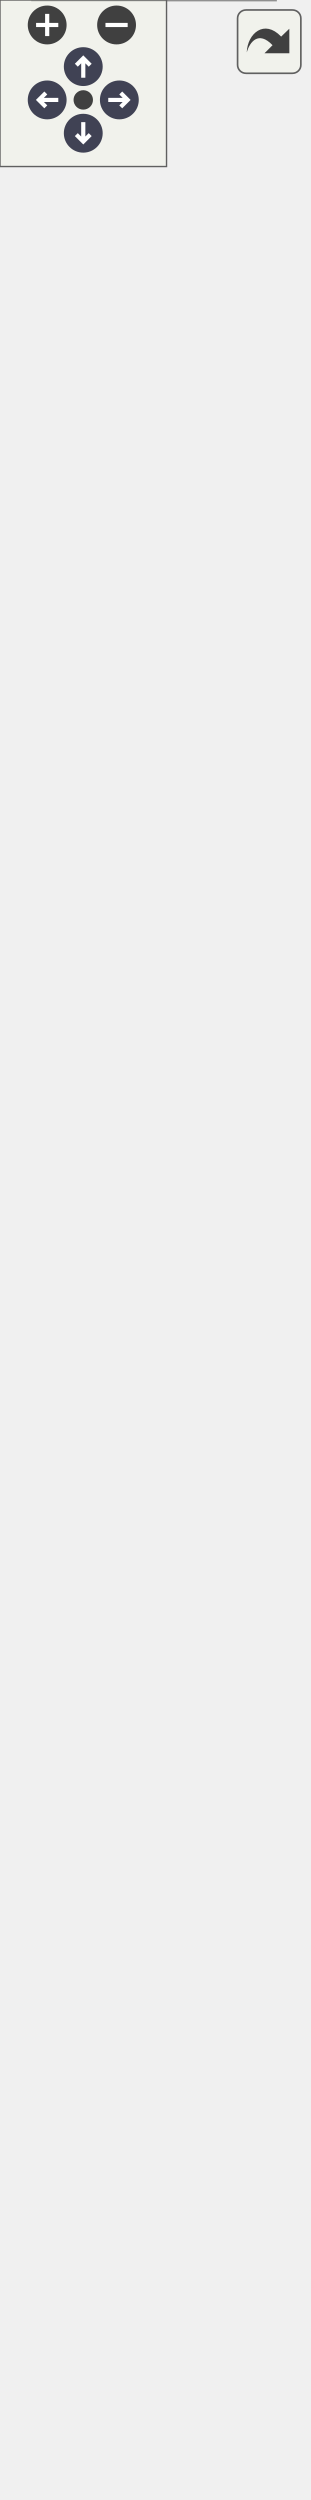
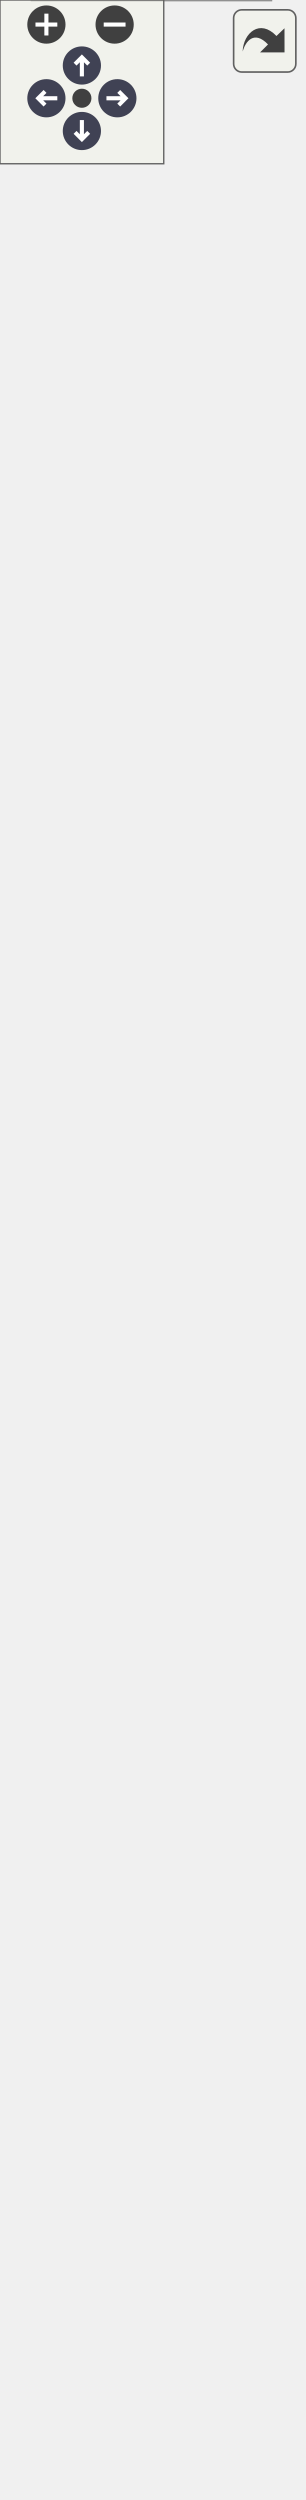
<svg xmlns="http://www.w3.org/2000/svg" xmlns:xlink="http://www.w3.org/1999/xlink" id="main" version="1.1" xml:space="preserve">
  <style type="text/css">
.node, .edge {opacity: 0.7;}
.node.selected, .edge.selected {opacity: 1;}
.edge:hover path { stroke: red; }
.edge:hover polygon { stroke: red; fill: red; }
</style>
  <defs>
    <circle id="rim" cx="0" cy="0" r="7" />
    <circle id="rim2" cx="0" cy="0" r="3.5" />
    <g id="zoomPlus">
      <use xlink:href="#rim" fill="#404040">
        <set attributeName="fill" to="#808080" begin="zoomplus.mouseover" end="zoomplus.mouseout" />
      </use>
      <path d="M-4,0h8M0,-4v8" fill="none" stroke="white" stroke-width="1.5" pointer-events="none" />
    </g>
    <g id="zoomMin">
      <use xlink:href="#rim" fill="#404040">
        <set attributeName="fill" to="#808080" begin="zoomminus.mouseover" end="zoomminus.mouseout" />
      </use>
      <path d="M-4,0h8" fill="none" stroke="white" stroke-width="1.5" pointer-events="none" />
    </g>
    <g id="arrowUp" transform="translate(30 24)">
      <use xlink:href="#rim" />
      <path pointer-events="none" fill="none" stroke="white" stroke-width="1.5" d="M0,-3.0v7 M-2.5,-0.5L0,-3.0L2.5,-0.5" />
    </g>
    <g id="arrowRight" transform="rotate(90) translate(36 -43)">
      <use xlink:href="#rim" />
      <path pointer-events="none" fill="none" stroke="white" stroke-width="1.5" d="M0,-3.0v7 M-2.5,-0.5L0,-3.0L2.5,-0.5" />
    </g>
    <g id="arrowDown" transform="rotate(180) translate(-30 -48)">
      <use xlink:href="#rim" />
      <path pointer-events="none" fill="none" stroke="white" stroke-width="1.5" d="M0,-3.0v7 M-2.5,-0.5L0,-3.0L2.5,-0.5" />
    </g>
    <g id="arrowLeft" transform="rotate(270) translate(-36 17)">
      <use xlink:href="#rim" />
      <path pointer-events="none" fill="none" stroke="white" stroke-width="1.5" d="M0,-3.0v7 M-2.5,-0.5L0,-3.0L2.5,-0.5" />
    </g>
    <g id="resetDef">
      <use xlink:href="#rim2" fill="#404040">
        <set attributeName="fill" to="#808080" begin="reset.mouseover" end="reset.mouseout" />
      </use>
    </g>
  </defs>
  <svg id="graph" class="graph">
    <g id="viewport">
      <g id="Node000001" class="node">
        <g id="a_Node000001">
          <a xlink:title=" ">
            <polygon fill="#999999" stroke="none" points="99.25,-61 11.75,-61 11.75,0 99.25,0 99.25,-61" />
            <text text-anchor="start" x="15.75" y="-47.5" font-family="Helvetica,sans-Serif" font-size="10.00">stackchan::display</text>
            <text text-anchor="start" x="37.12" y="-36.25" font-family="Helvetica,sans-Serif" font-size="10.00">::EllFace</text>
            <text text-anchor="start" x="54" y="-21" font-family="Helvetica,sans-Serif" font-size="10.00"> </text>
            <text text-anchor="start" x="23.56" y="-5.75" font-family="Helvetica,sans-Serif" font-size="10.00">+</text>
            <text text-anchor="start" x="41.38" y="-5.75" font-family="Helvetica,sans-Serif" font-size="10.00">EllFace()</text>
            <polygon fill="#666666" stroke="#666666" points="11.75,-32.5 11.75,-32.5 99.25,-32.5 99.25,-32.5 11.75,-32.5" />
            <polygon fill="#666666" stroke="#666666" points="11.75,-17.25 11.75,-17.25 99.25,-17.25 99.25,-17.25 11.75,-17.25" />
            <polygon fill="none" stroke="#666666" points="11.75,0 11.75,-61 99.25,-61 99.25,0 11.75,0" />
          </a>
        </g>
      </g>
      <g id="Node000002" class="node">
        <g id="a_Node000002">
          <a xlink:href="classstackchan_1_1display_1_1_face.html" target="_top" xlink:title=" ">
-             <polygon fill="white" stroke="none" points="111,-402 0,-402 0,-97 111,-97 111,-402" />
-             <text text-anchor="start" x="15.75" y="-388.5" font-family="Helvetica,sans-Serif" font-size="10.00">stackchan::display</text>
-             <text text-anchor="start" x="42.38" y="-377.25" font-family="Helvetica,sans-Serif" font-size="10.00">::Face</text>
+             <polygon fill="white" stroke="none" points="111,-417.25 0,-417.25 0,-97 111,-97 111,-417.25" />
+             <text text-anchor="start" x="15.75" y="-403.75" font-family="Helvetica,sans-Serif" font-size="10.00">stackchan::display</text>
+             <text text-anchor="start" x="42.38" y="-392.5" font-family="Helvetica,sans-Serif" font-size="10.00">::Face</text>
+             <text text-anchor="start" x="4.38" y="-377.25" font-family="Helvetica,sans-Serif" font-size="10.00">#</text>
+             <text text-anchor="start" x="14" y="-377.25" font-family="Helvetica,sans-Serif" font-size="10.00">is_auto_blink_</text>
            <text text-anchor="start" x="4.38" y="-362" font-family="Helvetica,sans-Serif" font-size="10.00">#</text>
-             <text text-anchor="start" x="14" y="-362" font-family="Helvetica,sans-Serif" font-size="10.00">is_auto_blink_</text>
+             <text text-anchor="start" x="14" y="-362" font-family="Helvetica,sans-Serif" font-size="10.00">auto_blink_interval_</text>
            <text text-anchor="start" x="4.38" y="-346.75" font-family="Helvetica,sans-Serif" font-size="10.00">#</text>
-             <text text-anchor="start" x="14" y="-346.75" font-family="Helvetica,sans-Serif" font-size="10.00">auto_blink_interval_</text>
+             <text text-anchor="start" x="14" y="-346.75" font-family="Helvetica,sans-Serif" font-size="10.00">last_blink_time_</text>
            <text text-anchor="start" x="4.38" y="-331.5" font-family="Helvetica,sans-Serif" font-size="10.00">#</text>
-             <text text-anchor="start" x="14" y="-331.5" font-family="Helvetica,sans-Serif" font-size="10.00">last_blink_time_</text>
+             <text text-anchor="start" x="14" y="-331.5" font-family="Helvetica,sans-Serif" font-size="10.00">blink_duration_</text>
            <text text-anchor="start" x="4.38" y="-316.25" font-family="Helvetica,sans-Serif" font-size="10.00">#</text>
-             <text text-anchor="start" x="14" y="-316.25" font-family="Helvetica,sans-Serif" font-size="10.00">blink_duration_</text>
+             <text text-anchor="start" x="14" y="-316.25" font-family="Helvetica,sans-Serif" font-size="10.00">breath_frequency_</text>
            <text text-anchor="start" x="4.38" y="-301" font-family="Helvetica,sans-Serif" font-size="10.00">#</text>
-             <text text-anchor="start" x="14" y="-301" font-family="Helvetica,sans-Serif" font-size="10.00">breath_frequency_</text>
+             <text text-anchor="start" x="14" y="-301" font-family="Helvetica,sans-Serif" font-size="10.00">left_eye_</text>
            <text text-anchor="start" x="4.38" y="-285.75" font-family="Helvetica,sans-Serif" font-size="10.00">#</text>
-             <text text-anchor="start" x="14" y="-285.75" font-family="Helvetica,sans-Serif" font-size="10.00">left_eye_</text>
+             <text text-anchor="start" x="14" y="-285.75" font-family="Helvetica,sans-Serif" font-size="10.00">right_eye_</text>
            <text text-anchor="start" x="4.38" y="-270.5" font-family="Helvetica,sans-Serif" font-size="10.00">#</text>
-             <text text-anchor="start" x="14" y="-270.5" font-family="Helvetica,sans-Serif" font-size="10.00">right_eye_</text>
-             <text text-anchor="start" x="4.38" y="-255.25" font-family="Helvetica,sans-Serif" font-size="10.00">#</text>
-             <text text-anchor="start" x="14" y="-255.25" font-family="Helvetica,sans-Serif" font-size="10.00">mouth_</text>
+             <text text-anchor="start" x="14" y="-270.5" font-family="Helvetica,sans-Serif" font-size="10.00">mouth_</text>
+             <text text-anchor="start" x="4" y="-255.25" font-family="Helvetica,sans-Serif" font-size="10.00">+</text>
+             <text text-anchor="start" x="14" y="-255.25" font-family="Helvetica,sans-Serif" font-size="10.00">Face()</text>
            <text text-anchor="start" x="4" y="-240" font-family="Helvetica,sans-Serif" font-size="10.00">+</text>
            <text text-anchor="start" x="14" y="-240" font-family="Helvetica,sans-Serif" font-size="10.00">Face()</text>
            <text text-anchor="start" x="4" y="-224.75" font-family="Helvetica,sans-Serif" font-size="10.00">+</text>
-             <text text-anchor="start" x="14" y="-224.75" font-family="Helvetica,sans-Serif" font-size="10.00">Face()</text>
+             <text text-anchor="start" x="14" y="-224.75" font-family="Helvetica,sans-Serif" font-size="10.00">getLeftEye()</text>
            <text text-anchor="start" x="4" y="-209.5" font-family="Helvetica,sans-Serif" font-size="10.00">+</text>
-             <text text-anchor="start" x="14" y="-209.5" font-family="Helvetica,sans-Serif" font-size="10.00">getLeftEye()</text>
+             <text text-anchor="start" x="14" y="-209.5" font-family="Helvetica,sans-Serif" font-size="10.00">getRightEye()</text>
            <text text-anchor="start" x="4" y="-194.25" font-family="Helvetica,sans-Serif" font-size="10.00">+</text>
-             <text text-anchor="start" x="14" y="-194.25" font-family="Helvetica,sans-Serif" font-size="10.00">getRightEye()</text>
+             <text text-anchor="start" x="14" y="-194.25" font-family="Helvetica,sans-Serif" font-size="10.00">getMouth()</text>
            <text text-anchor="start" x="4" y="-179" font-family="Helvetica,sans-Serif" font-size="10.00">+</text>
-             <text text-anchor="start" x="14" y="-179" font-family="Helvetica,sans-Serif" font-size="10.00">getMouth()</text>
+             <text text-anchor="start" x="14" y="-179" font-family="Helvetica,sans-Serif" font-size="10.00">activateAutoBlink()</text>
            <text text-anchor="start" x="4" y="-163.75" font-family="Helvetica,sans-Serif" font-size="10.00">+</text>
-             <text text-anchor="start" x="14" y="-163.75" font-family="Helvetica,sans-Serif" font-size="10.00">activateAutoBlink()</text>
+             <text text-anchor="start" x="14" y="-163.75" font-family="Helvetica,sans-Serif" font-size="10.00">deactivateAutoBlink()</text>
            <text text-anchor="start" x="4" y="-148.5" font-family="Helvetica,sans-Serif" font-size="10.00">+</text>
-             <text text-anchor="start" x="14" y="-148.5" font-family="Helvetica,sans-Serif" font-size="10.00">deactivateAutoBlink()</text>
+             <text text-anchor="start" x="14" y="-148.5" font-family="Helvetica,sans-Serif" font-size="10.00">getIsAutoBlink()</text>
            <text text-anchor="start" x="4" y="-133.25" font-family="Helvetica,sans-Serif" font-size="10.00">+</text>
-             <text text-anchor="start" x="14" y="-133.25" font-family="Helvetica,sans-Serif" font-size="10.00">getIsAutoBlink()</text>
+             <text text-anchor="start" x="14" y="-133.25" font-family="Helvetica,sans-Serif" font-size="10.00">autoScale()</text>
            <text text-anchor="start" x="4" y="-118" font-family="Helvetica,sans-Serif" font-size="10.00">+</text>
            <text text-anchor="start" x="14" y="-118" font-family="Helvetica,sans-Serif" font-size="10.00">updateState()</text>
            <text text-anchor="start" x="4" y="-102.75" font-family="Helvetica,sans-Serif" font-size="10.00">+</text>
            <text text-anchor="start" x="14" y="-102.75" font-family="Helvetica,sans-Serif" font-size="10.00">draw()</text>
-             <polygon fill="#bfbfbf" stroke="#bfbfbf" points="0,-373.5 0,-373.5 111,-373.5 111,-373.5 0,-373.5" />
-             <polygon fill="#bfbfbf" stroke="#bfbfbf" points="0,-251.5 0,-251.5 12,-251.5 12,-251.5 0,-251.5" />
-             <polygon fill="#bfbfbf" stroke="#bfbfbf" points="12,-251.5 12,-251.5 111,-251.5 111,-251.5 12,-251.5" />
-             <polygon fill="none" stroke="#bfbfbf" points="0,-97 0,-402 111,-402 111,-97 0,-97" />
+             <polygon fill="#bfbfbf" stroke="#bfbfbf" points="0,-388.75 0,-388.75 111,-388.75 111,-388.75 0,-388.75" />
+             <polygon fill="#bfbfbf" stroke="#bfbfbf" points="0,-266.75 0,-266.75 12,-266.75 12,-266.75 0,-266.75" />
+             <polygon fill="#bfbfbf" stroke="#bfbfbf" points="12,-266.75 12,-266.75 111,-266.75 111,-266.75 12,-266.75" />
+             <polygon fill="none" stroke="#bfbfbf" points="0,-97 0,-417.25 111,-417.25 111,-97 0,-97" />
          </a>
        </g>
      </g>
      <g id="edge1_Node000001_Node000002" class="edge">
        <g id="a_edge1_Node000001_Node000002">
          <a xlink:title=" ">
-             <path fill="none" stroke="#63b8ff" d="M55.5,-85.78C55.5,-76.68 55.5,-68.27 55.5,-60.92" />
-             <polygon fill="none" stroke="#63b8ff" points="52,-85.68 55.5,-95.68 59,-85.68 52,-85.68" />
+             <path fill="none" stroke="#63b8ff" d="M55.5,-85.63C55.5,-76.52 55.5,-68.11 55.5,-60.78" />
+             <polygon fill="none" stroke="#63b8ff" points="52,-85.56 55.5,-95.56 59,-85.56 52,-85.56" />
          </a>
        </g>
      </g>
      <g id="Node000003" class="node">
        <g id="a_Node000003">
          <a xlink:href="classstackchan_1_1display_1_1_facial_drawable.html" target="_top" xlink:title=" ">
-             <polygon fill="white" stroke="none" points="99.25,-529.5 11.75,-529.5 11.75,-438 99.25,-438 99.25,-529.5" />
-             <text text-anchor="start" x="15.75" y="-516" font-family="Helvetica,sans-Serif" font-size="10.00">stackchan::display</text>
-             <text text-anchor="start" x="19.88" y="-504.75" font-family="Helvetica,sans-Serif" font-size="10.00">::FacialDrawable</text>
-             <text text-anchor="start" x="54" y="-489.5" font-family="Helvetica,sans-Serif" font-size="10.00"> </text>
+             <polygon fill="white" stroke="none" points="99.25,-544.75 11.75,-544.75 11.75,-453.25 99.25,-453.25 99.25,-544.75" />
+             <text text-anchor="start" x="15.75" y="-531.25" font-family="Helvetica,sans-Serif" font-size="10.00">stackchan::display</text>
+             <text text-anchor="start" x="19.88" y="-520" font-family="Helvetica,sans-Serif" font-size="10.00">::FacialDrawable</text>
+             <text text-anchor="start" x="54" y="-504.75" font-family="Helvetica,sans-Serif" font-size="10.00"> </text>
+             <text text-anchor="start" x="21.5" y="-489.5" font-family="Helvetica,sans-Serif" font-size="10.00">+</text>
+             <text text-anchor="start" x="37.25" y="-489.5" font-family="Helvetica,sans-Serif" font-size="10.00">draw()</text>
            <text text-anchor="start" x="21.5" y="-474.25" font-family="Helvetica,sans-Serif" font-size="10.00">+</text>
-             <text text-anchor="start" x="37.25" y="-474.25" font-family="Helvetica,sans-Serif" font-size="10.00">draw()</text>
+             <text text-anchor="start" x="37.25" y="-474.25" font-family="Helvetica,sans-Serif" font-size="10.00">Drawable()</text>
            <text text-anchor="start" x="21.5" y="-459" font-family="Helvetica,sans-Serif" font-size="10.00">+</text>
            <text text-anchor="start" x="37.25" y="-459" font-family="Helvetica,sans-Serif" font-size="10.00">Drawable()</text>
-             <text text-anchor="start" x="21.5" y="-443.75" font-family="Helvetica,sans-Serif" font-size="10.00">+</text>
-             <text text-anchor="start" x="37.25" y="-443.75" font-family="Helvetica,sans-Serif" font-size="10.00">Drawable()</text>
+             <polygon fill="#bfbfbf" stroke="#bfbfbf" points="11.75,-516.25 11.75,-516.25 99.25,-516.25 99.25,-516.25 11.75,-516.25" />
            <polygon fill="#bfbfbf" stroke="#bfbfbf" points="11.75,-501 11.75,-501 99.25,-501 99.25,-501 11.75,-501" />
-             <polygon fill="#bfbfbf" stroke="#bfbfbf" points="11.75,-485.75 11.75,-485.75 99.25,-485.75 99.25,-485.75 11.75,-485.75" />
-             <polygon fill="none" stroke="#bfbfbf" points="11.75,-438 11.75,-529.5 99.25,-529.5 99.25,-438 11.75,-438" />
+             <polygon fill="none" stroke="#bfbfbf" points="11.75,-453.25 11.75,-544.75 99.25,-544.75 99.25,-453.25 11.75,-453.25" />
          </a>
        </g>
      </g>
      <g id="edge2_Node000002_Node000003" class="edge">
        <g id="a_edge2_Node000002_Node000003">
          <a xlink:title=" ">
-             <path fill="none" stroke="#63b8ff" d="M55.5,-426.92C55.5,-418.92 55.5,-410.38 55.5,-401.55" />
-             <polygon fill="none" stroke="#63b8ff" points="52,-426.73 55.5,-436.73 59,-426.73 52,-426.73" />
+             <path fill="none" stroke="#63b8ff" d="M55.5,-441.93C55.5,-434.07 55.5,-425.68 55.5,-416.99" />
+             <polygon fill="none" stroke="#63b8ff" points="52,-441.93 55.5,-451.93 59,-441.93 52,-441.93" />
          </a>
        </g>
      </g>
      <g id="Node000004" class="node">
        <g id="a_Node000004">
          <a xlink:href="classstackchan_1_1display_1_1_drawable.html" target="_top" xlink:title=" ">
-             <polygon fill="white" stroke="none" points="106.12,-840 4.88,-840 4.88,-565.5 106.12,-565.5 106.12,-840" />
-             <text text-anchor="start" x="15.75" y="-826.5" font-family="Helvetica,sans-Serif" font-size="10.00">stackchan::display</text>
-             <text text-anchor="start" x="33" y="-815.25" font-family="Helvetica,sans-Serif" font-size="10.00">::Drawable</text>
+             <polygon fill="white" stroke="none" points="106.12,-855.25 4.88,-855.25 4.88,-580.75 106.12,-580.75 106.12,-855.25" />
+             <text text-anchor="start" x="15.75" y="-841.75" font-family="Helvetica,sans-Serif" font-size="10.00">stackchan::display</text>
+             <text text-anchor="start" x="33" y="-830.5" font-family="Helvetica,sans-Serif" font-size="10.00">::Drawable</text>
+             <text text-anchor="start" x="9.25" y="-815.25" font-family="Helvetica,sans-Serif" font-size="10.00">#</text>
+             <text text-anchor="start" x="18.88" y="-815.25" font-family="Helvetica,sans-Serif" font-size="10.00">position_</text>
            <text text-anchor="start" x="9.25" y="-800" font-family="Helvetica,sans-Serif" font-size="10.00">#</text>
-             <text text-anchor="start" x="18.88" y="-800" font-family="Helvetica,sans-Serif" font-size="10.00">position_</text>
+             <text text-anchor="start" x="18.88" y="-800" font-family="Helvetica,sans-Serif" font-size="10.00">rotation_</text>
            <text text-anchor="start" x="9.25" y="-784.75" font-family="Helvetica,sans-Serif" font-size="10.00">#</text>
-             <text text-anchor="start" x="18.88" y="-784.75" font-family="Helvetica,sans-Serif" font-size="10.00">rotation_</text>
+             <text text-anchor="start" x="18.88" y="-784.75" font-family="Helvetica,sans-Serif" font-size="10.00">size_</text>
            <text text-anchor="start" x="9.25" y="-769.5" font-family="Helvetica,sans-Serif" font-size="10.00">#</text>
-             <text text-anchor="start" x="18.88" y="-769.5" font-family="Helvetica,sans-Serif" font-size="10.00">size_</text>
+             <text text-anchor="start" x="18.88" y="-769.5" font-family="Helvetica,sans-Serif" font-size="10.00">visible_</text>
            <text text-anchor="start" x="9.25" y="-754.25" font-family="Helvetica,sans-Serif" font-size="10.00">#</text>
-             <text text-anchor="start" x="18.88" y="-754.25" font-family="Helvetica,sans-Serif" font-size="10.00">visible_</text>
-             <text text-anchor="start" x="9.25" y="-739" font-family="Helvetica,sans-Serif" font-size="10.00">#</text>
-             <text text-anchor="start" x="18.88" y="-739" font-family="Helvetica,sans-Serif" font-size="10.00">ignore_expression_</text>
+             <text text-anchor="start" x="18.88" y="-754.25" font-family="Helvetica,sans-Serif" font-size="10.00">ignore_expression_</text>
+             <text text-anchor="start" x="8.88" y="-739" font-family="Helvetica,sans-Serif" font-size="10.00">+</text>
+             <text text-anchor="start" x="18.88" y="-739" font-family="Helvetica,sans-Serif" font-size="10.00">Drawable()</text>
            <text text-anchor="start" x="8.88" y="-723.75" font-family="Helvetica,sans-Serif" font-size="10.00">+</text>
            <text text-anchor="start" x="18.88" y="-723.75" font-family="Helvetica,sans-Serif" font-size="10.00">Drawable()</text>
            <text text-anchor="start" x="8.88" y="-708.5" font-family="Helvetica,sans-Serif" font-size="10.00">+</text>
-             <text text-anchor="start" x="18.88" y="-708.5" font-family="Helvetica,sans-Serif" font-size="10.00">Drawable()</text>
+             <text text-anchor="start" x="18.88" y="-708.5" font-family="Helvetica,sans-Serif" font-size="10.00">~Drawable()</text>
            <text text-anchor="start" x="8.88" y="-693.25" font-family="Helvetica,sans-Serif" font-size="10.00">+</text>
-             <text text-anchor="start" x="18.88" y="-693.25" font-family="Helvetica,sans-Serif" font-size="10.00">~Drawable()</text>
+             <text text-anchor="start" x="18.88" y="-693.25" font-family="Helvetica,sans-Serif" font-size="10.00">setPosition()</text>
            <text text-anchor="start" x="8.88" y="-678" font-family="Helvetica,sans-Serif" font-size="10.00">+</text>
-             <text text-anchor="start" x="18.88" y="-678" font-family="Helvetica,sans-Serif" font-size="10.00">setPosition()</text>
+             <text text-anchor="start" x="18.88" y="-678" font-family="Helvetica,sans-Serif" font-size="10.00">getPosition()</text>
            <text text-anchor="start" x="8.88" y="-662.75" font-family="Helvetica,sans-Serif" font-size="10.00">+</text>
-             <text text-anchor="start" x="18.88" y="-662.75" font-family="Helvetica,sans-Serif" font-size="10.00">getPosition()</text>
+             <text text-anchor="start" x="18.88" y="-662.75" font-family="Helvetica,sans-Serif" font-size="10.00">setRotation()</text>
            <text text-anchor="start" x="8.88" y="-647.5" font-family="Helvetica,sans-Serif" font-size="10.00">+</text>
-             <text text-anchor="start" x="18.88" y="-647.5" font-family="Helvetica,sans-Serif" font-size="10.00">setRotation()</text>
+             <text text-anchor="start" x="18.88" y="-647.5" font-family="Helvetica,sans-Serif" font-size="10.00">getRotation()</text>
            <text text-anchor="start" x="8.88" y="-632.25" font-family="Helvetica,sans-Serif" font-size="10.00">+</text>
-             <text text-anchor="start" x="18.88" y="-632.25" font-family="Helvetica,sans-Serif" font-size="10.00">getRotation()</text>
+             <text text-anchor="start" x="18.88" y="-632.25" font-family="Helvetica,sans-Serif" font-size="10.00">setSize()</text>
            <text text-anchor="start" x="8.88" y="-617" font-family="Helvetica,sans-Serif" font-size="10.00">+</text>
-             <text text-anchor="start" x="18.88" y="-617" font-family="Helvetica,sans-Serif" font-size="10.00">setSize()</text>
+             <text text-anchor="start" x="18.88" y="-617" font-family="Helvetica,sans-Serif" font-size="10.00">getSize()</text>
            <text text-anchor="start" x="8.88" y="-601.75" font-family="Helvetica,sans-Serif" font-size="10.00">+</text>
-             <text text-anchor="start" x="18.88" y="-601.75" font-family="Helvetica,sans-Serif" font-size="10.00">getSize()</text>
-             <text text-anchor="start" x="8.88" y="-586.5" font-family="Helvetica,sans-Serif" font-size="10.00">+</text>
-             <text text-anchor="start" x="18.88" y="-586.5" font-family="Helvetica,sans-Serif" font-size="10.00">setVisible()</text>
-             <text text-anchor="start" x="18.88" y="-571.25" font-family="Helvetica,sans-Serif" font-size="10.00">and 7 more...</text>
-             <polygon fill="#bfbfbf" stroke="#bfbfbf" points="4.88,-811.5 4.88,-811.5 106.12,-811.5 106.12,-811.5 4.88,-811.5" />
-             <polygon fill="#bfbfbf" stroke="#bfbfbf" points="4.88,-735.25 4.88,-735.25 16.88,-735.25 16.88,-735.25 4.88,-735.25" />
-             <polygon fill="#bfbfbf" stroke="#bfbfbf" points="16.88,-735.25 16.88,-735.25 106.12,-735.25 106.12,-735.25 16.88,-735.25" />
-             <polygon fill="none" stroke="#bfbfbf" points="4.88,-565.5 4.88,-840 106.12,-840 106.12,-565.5 4.88,-565.5" />
+             <text text-anchor="start" x="18.88" y="-601.75" font-family="Helvetica,sans-Serif" font-size="10.00">setVisible()</text>
+             <text text-anchor="start" x="18.88" y="-586.5" font-family="Helvetica,sans-Serif" font-size="10.00">and 7 more...</text>
+             <polygon fill="#bfbfbf" stroke="#bfbfbf" points="4.88,-826.75 4.88,-826.75 106.12,-826.75 106.12,-826.75 4.88,-826.75" />
+             <polygon fill="#bfbfbf" stroke="#bfbfbf" points="4.88,-750.5 4.88,-750.5 16.88,-750.5 16.88,-750.5 4.88,-750.5" />
+             <polygon fill="#bfbfbf" stroke="#bfbfbf" points="16.88,-750.5 16.88,-750.5 106.12,-750.5 106.12,-750.5 16.88,-750.5" />
+             <polygon fill="none" stroke="#bfbfbf" points="4.88,-580.75 4.88,-855.25 106.12,-855.25 106.12,-580.75 4.88,-580.75" />
          </a>
        </g>
      </g>
      <g id="edge3_Node000003_Node000004" class="edge">
        <g id="a_edge3_Node000003_Node000004">
          <a xlink:title=" ">
-             <path fill="none" stroke="#63b8ff" d="M55.5,-554.2C55.5,-545.38 55.5,-536.96 55.5,-529.22" />
-             <polygon fill="none" stroke="#63b8ff" points="52,-554.04 55.5,-564.04 59,-554.04 52,-554.04" />
+             <path fill="none" stroke="#63b8ff" d="M55.5,-569.45C55.5,-560.63 55.5,-552.21 55.5,-544.47" />
+             <polygon fill="none" stroke="#63b8ff" points="52,-569.29 55.5,-579.29 59,-569.29 52,-569.29" />
          </a>
        </g>
      </g>
    </g>
  </svg>
  <g id="navigator" transform="translate(0 0)" fill="#404254">
    <rect fill="#f2f5e9" fill-opacity="0.5" stroke="#606060" stroke-width=".5" x="0" y="0" width="60" height="60" />
    <use id="zoomplus" xlink:href="#zoomPlus" x="17" y="9" />
    <use id="zoomminus" xlink:href="#zoomMin" x="42" y="9" />
    <use id="reset" xlink:href="#resetDef" x="30" y="36" />
    <use id="arrowup" xlink:href="#arrowUp" x="0" y="0" />
    <use id="arrowright" xlink:href="#arrowRight" x="0" y="0" />
    <use id="arrowdown" xlink:href="#arrowDown" x="0" y="0" />
    <use id="arrowleft" xlink:href="#arrowLeft" x="0" y="0" />
  </g>
  <svg viewBox="0 0 15 15" width="100%" height="30px" preserveAspectRatio="xMaxYMin meet">
    <g id="arrow_out" transform="scale(0.3 0.3)">
      <a xlink:href="classstackchan_1_1display_1_1_ell_face__inherit__graph_org.svg" target="_base">
        <rect id="button" ry="5" rx="5" y="6" x="6" height="38" width="38" fill="#f2f5e9" fill-opacity="0.5" stroke="#606060" stroke-width="1.0" />
        <path id="arrow" d="M 11.5,31.437 C 11.94,20.098 22.043,11.323 32.159,21.979 L 37.069,17.246 C 37.069,17.246 37.088,32 37.088,32 L 22.16,31.978 C 22.16,31.978 26.998,27.14 26.998,27.14 C 18.529,18.264 13.292,25.23 11.5,31.437 z" style="fill:#404040;" />
      </a>
    </g>
  </svg>
  <style type="text/css">

[data-mouse-over-selected='false'] { opacity: 0.7; }
[data-mouse-over-selected='true']  { opacity: 1.0; }

</style>
</svg>
